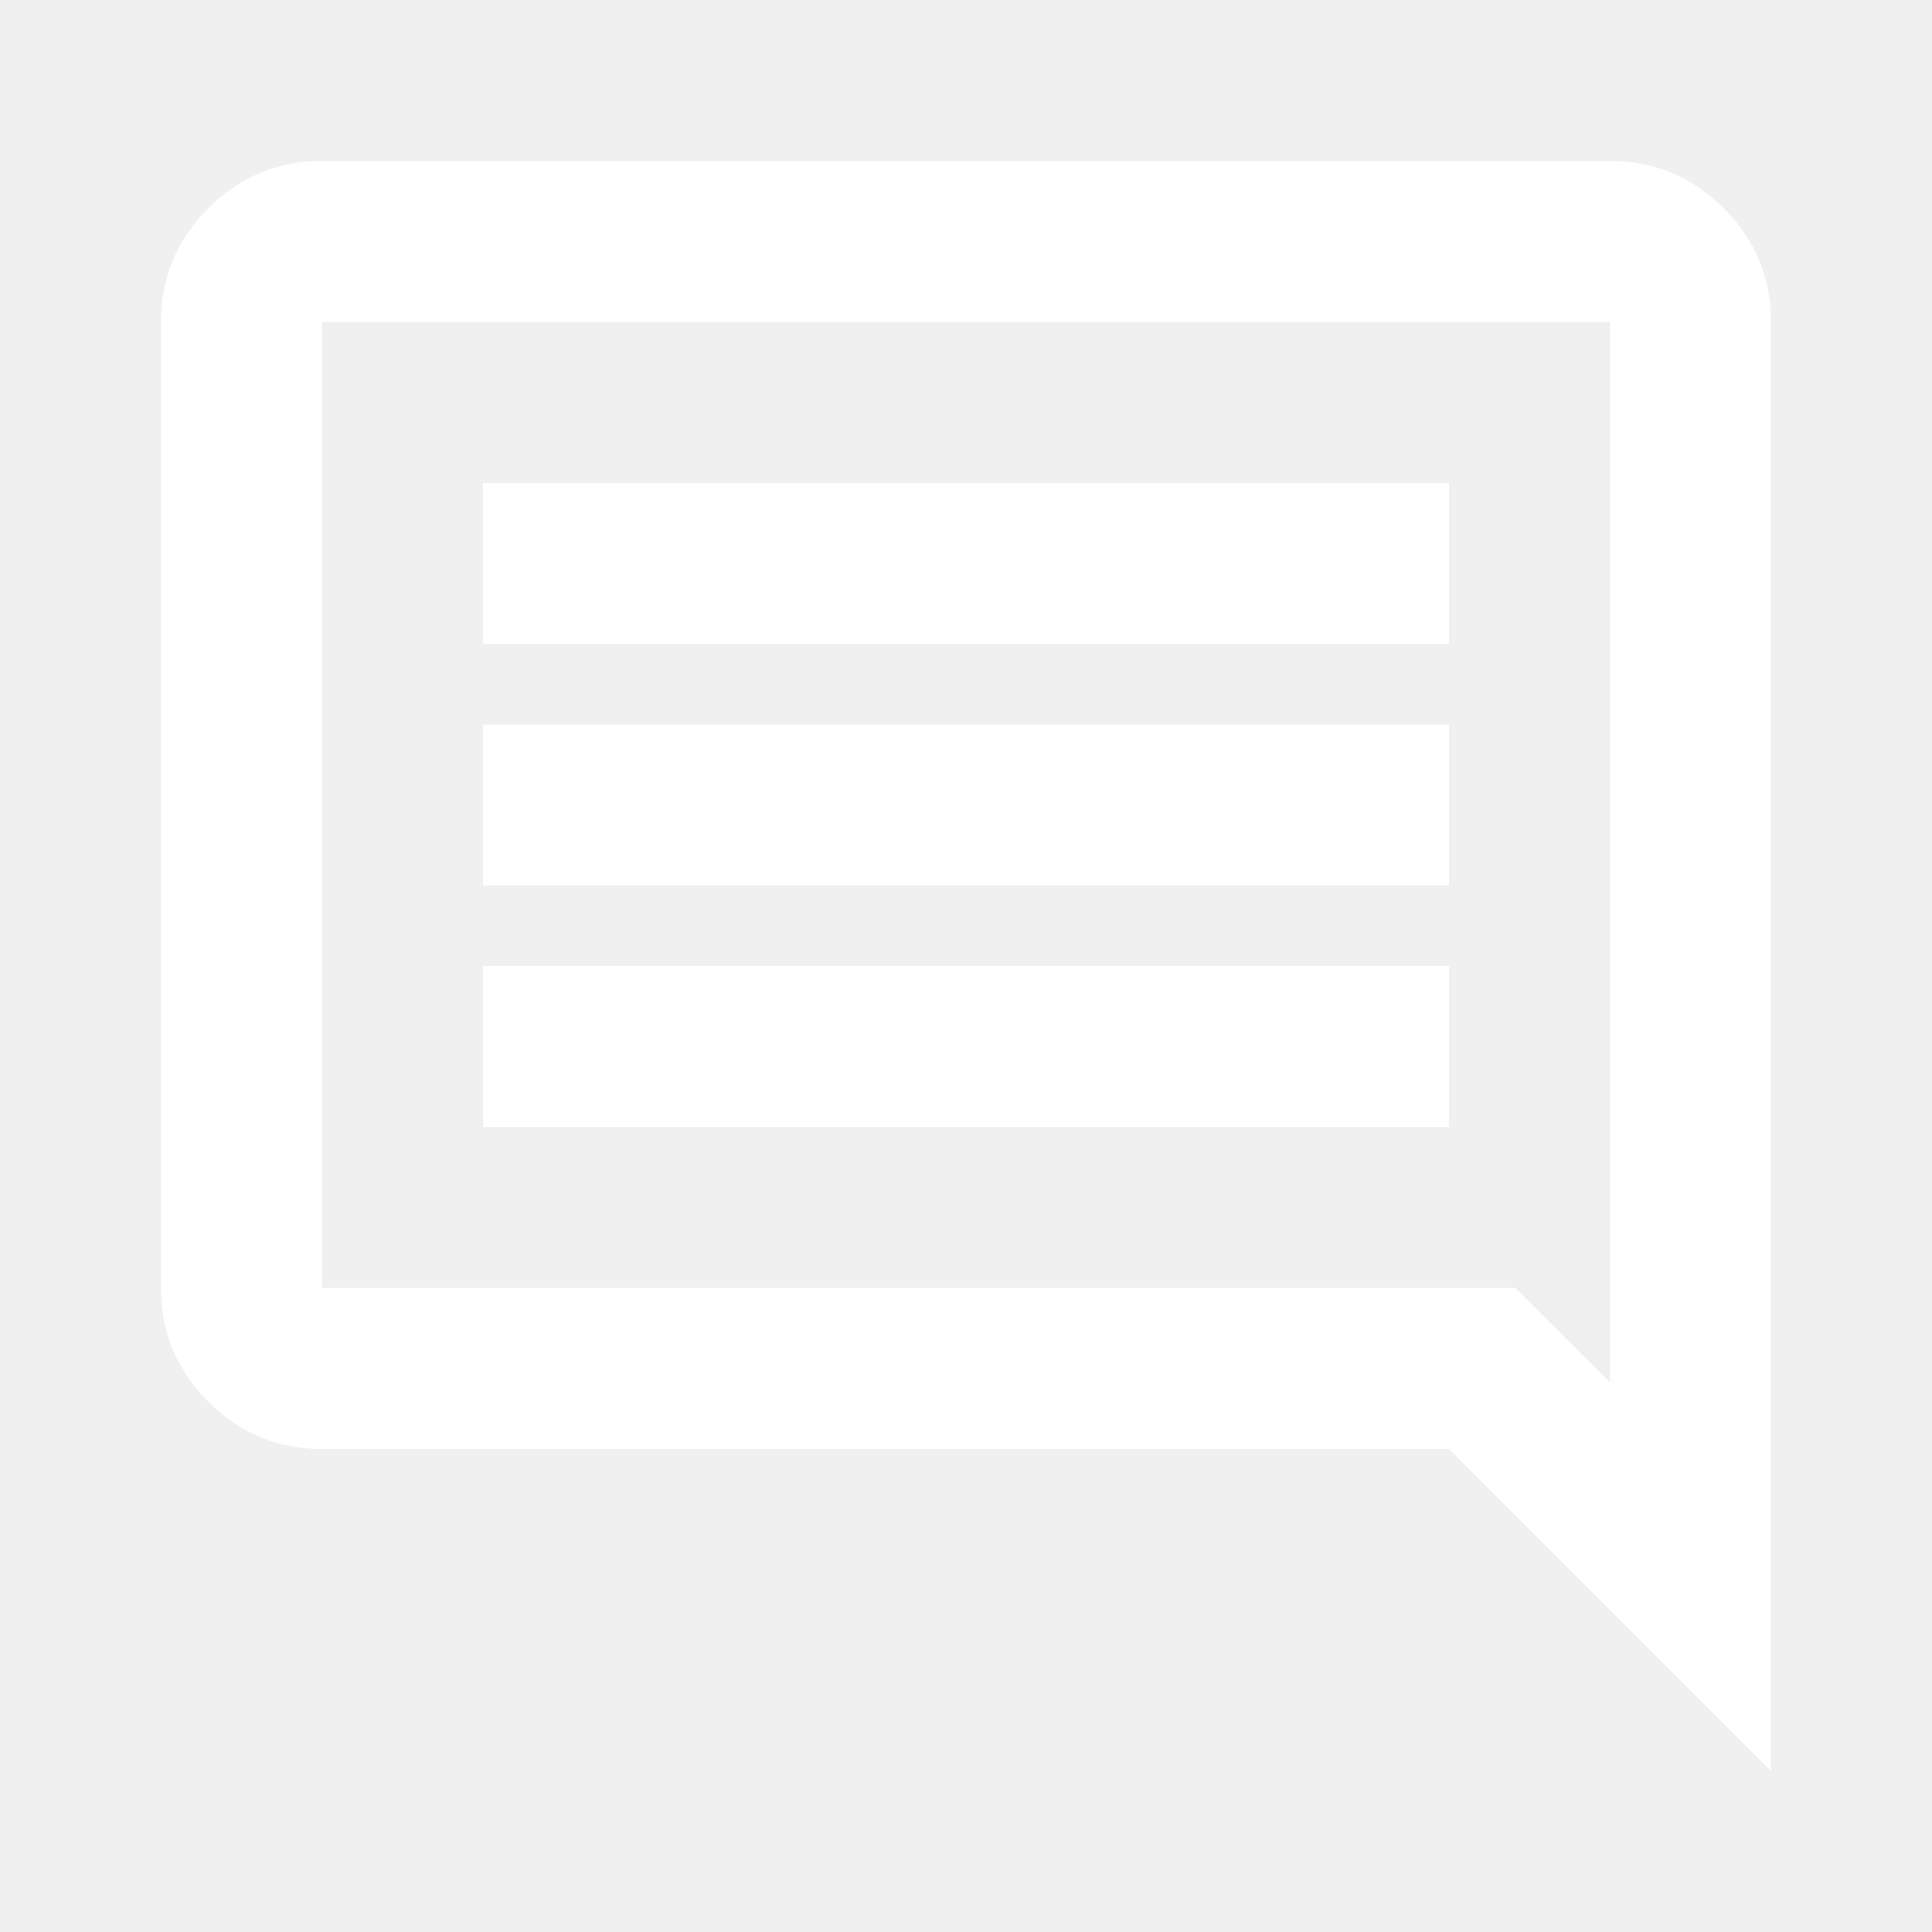
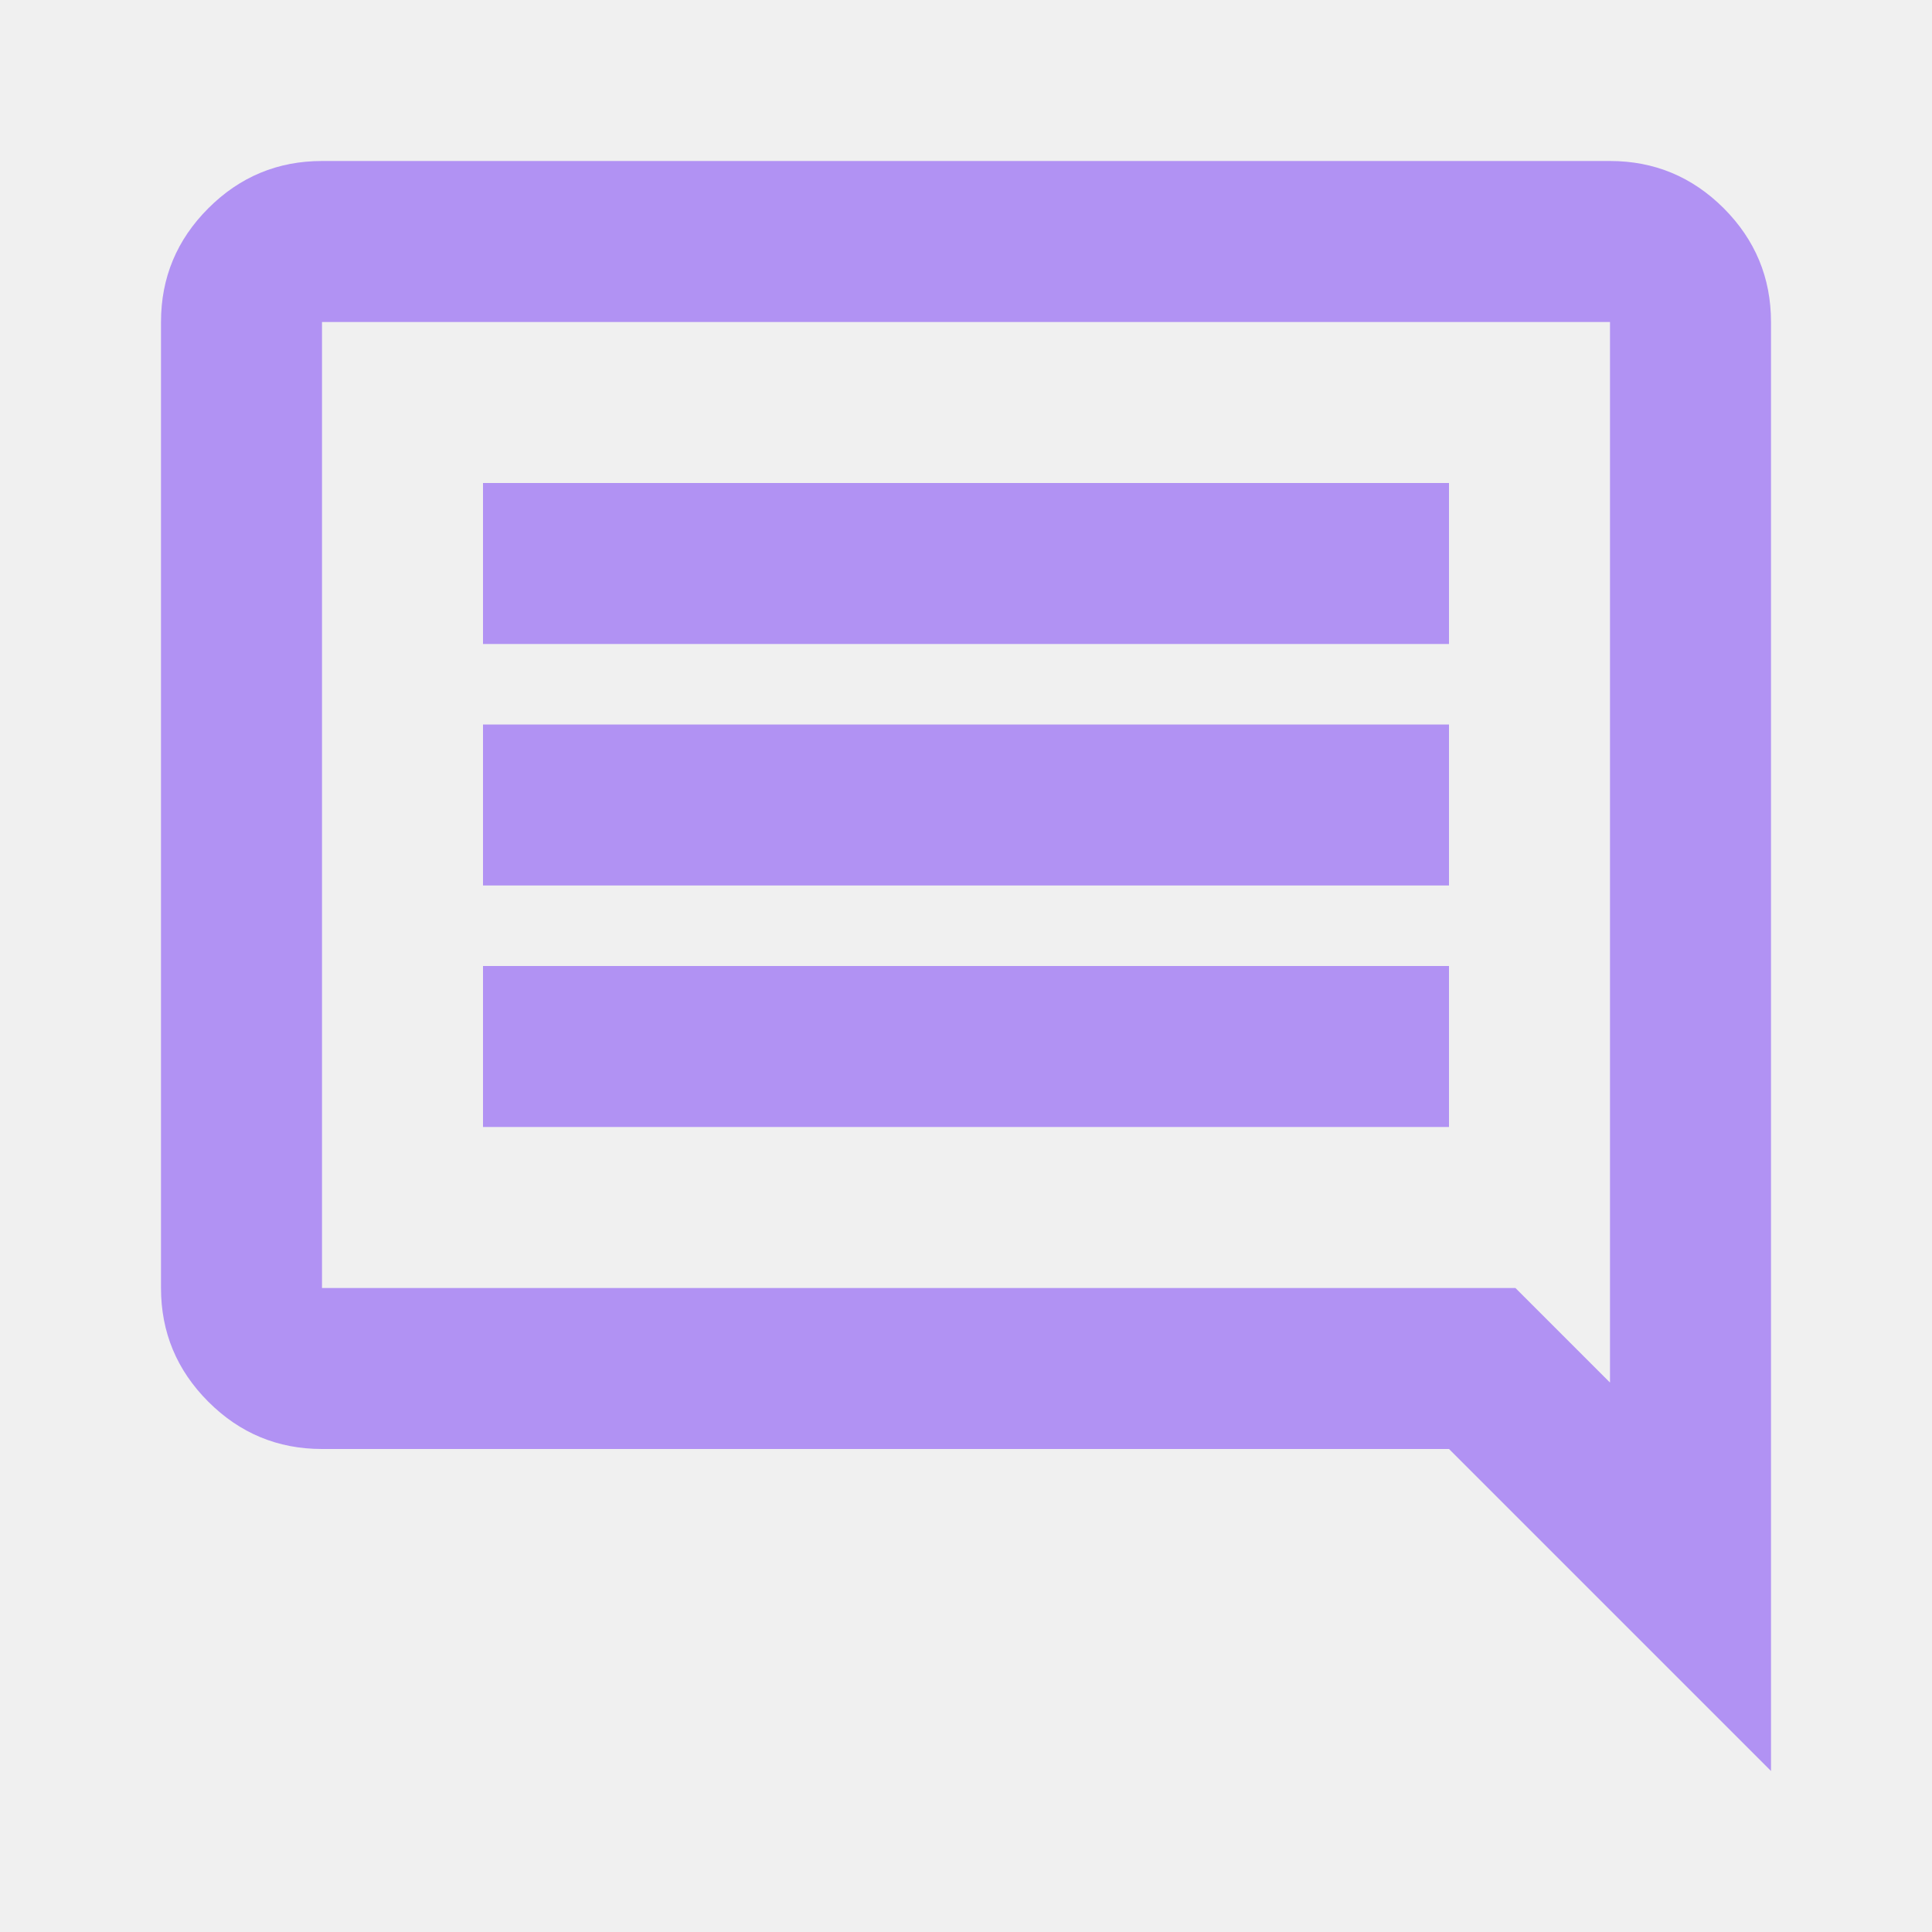
<svg xmlns="http://www.w3.org/2000/svg" width="24" height="24" viewBox="0 0 24 24" fill="none">
  <mask id="mask0_217_280" style="mask-type:alpha" maskUnits="userSpaceOnUse" x="0" y="0" width="24" height="24">
    <rect width="24" height="24" fill="#D9D9D9" />
  </mask>
  <g mask="url(#mask0_217_280)">
-     <path d="M6 14H18V12H6V14ZM6 11H18V9H6V11ZM6 8H18V6H6V8ZM22 22L18 18H4C3.45 18 2.979 17.804 2.588 17.413C2.196 17.021 2 16.55 2 16V4C2 3.45 2.196 2.979 2.588 2.587C2.979 2.196 3.45 2 4 2H20C20.55 2 21.021 2.196 21.413 2.587C21.804 2.979 22 3.45 22 4V22ZM4 4V16H18.825L20 17.175V4H4Z" fill="white" />
+     <path d="M6 14H18V12H6V14ZM6 11H18V9H6V11ZM6 8H18V6H6V8ZM22 22L18 18H4C3.45 18 2.979 17.804 2.588 17.413C2.196 17.021 2 16.55 2 16V4C2 3.45 2.196 2.979 2.588 2.587C2.979 2.196 3.45 2 4 2H20C20.55 2 21.021 2.196 21.413 2.587C21.804 2.979 22 3.45 22 4V22ZM4 4V16H18.825L20 17.175V4H4Z" fill="#B192F3" />
  </g>
</svg>
